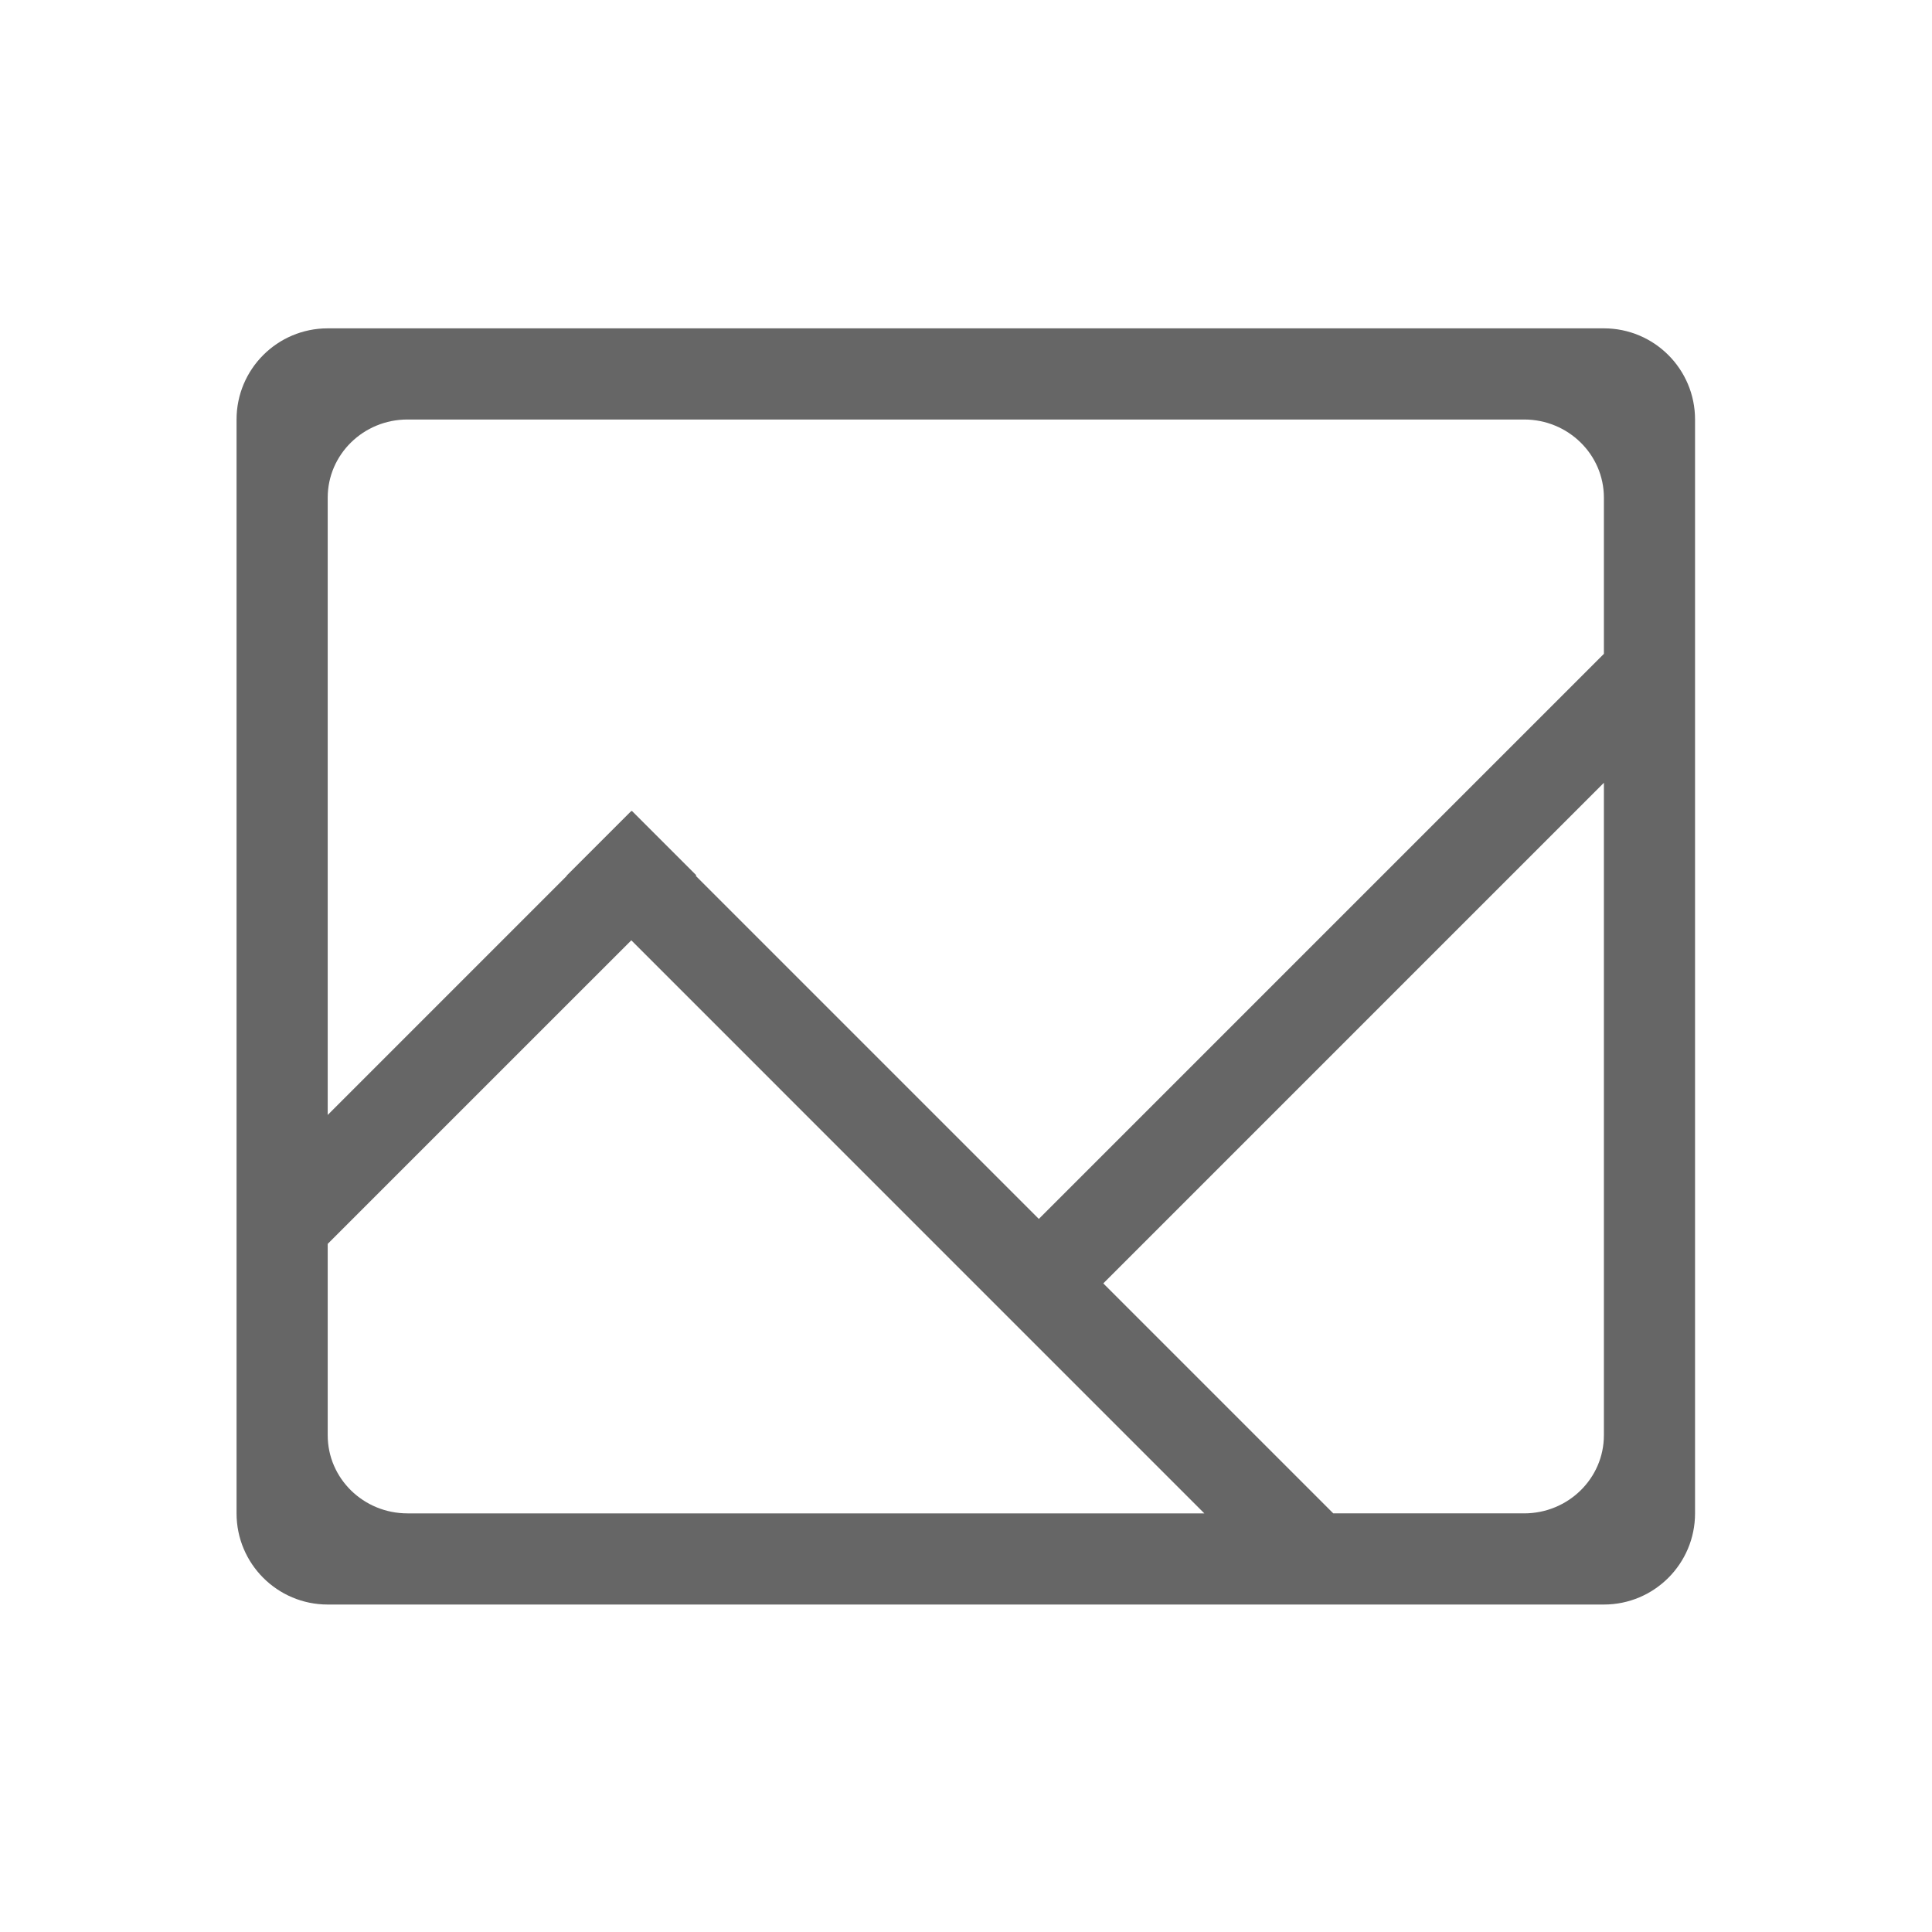
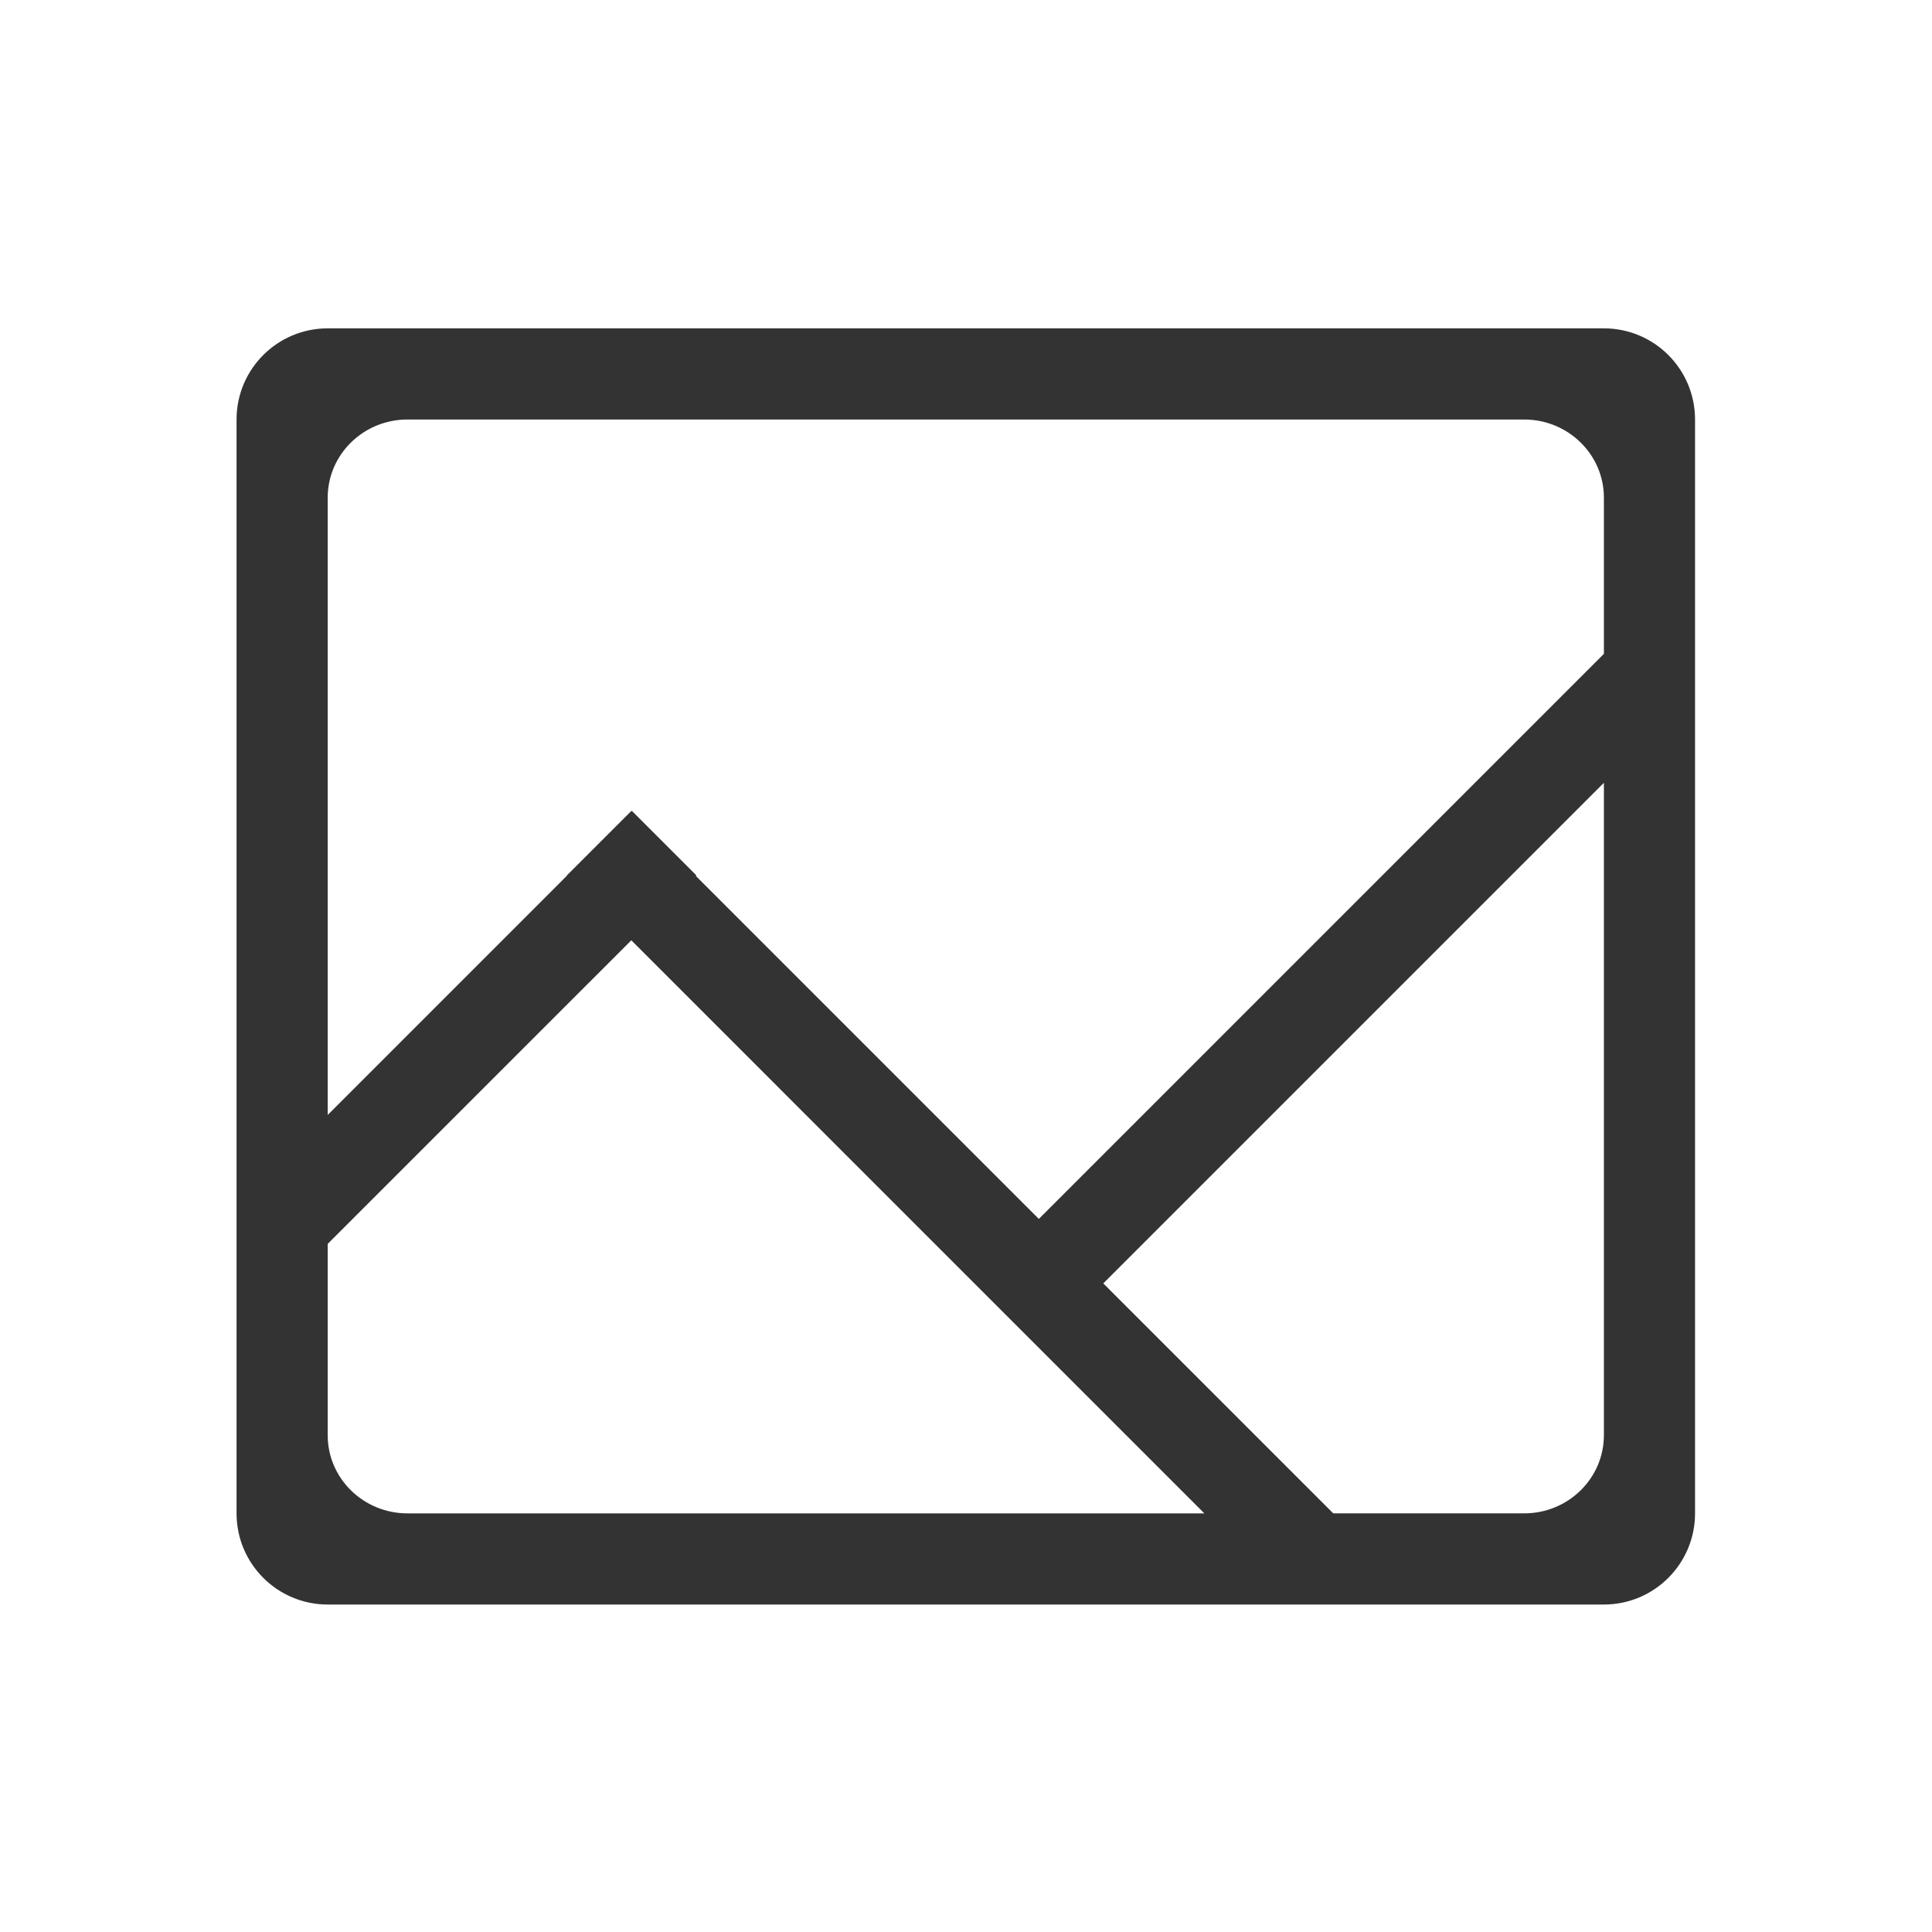
<svg xmlns="http://www.w3.org/2000/svg" t="1691027518750" class="icon" viewBox="0 0 1024 1024" version="1.1" p-id="2500" width="200" height="200">
-   <path d="M850.097 174.031l-676.405 0c-26.683 0-48.315 21.633-48.315 48.314l0 579.774c0 26.683 21.634 48.316 48.315 48.316l676.405 0c26.68 0 48.313-21.634 48.313-48.316L898.41 222.345C898.41 195.663 876.777 174.031 850.097 174.031zM215.966 802.12c-23.333 0-42.275-18.541-42.275-41.413l0-101.425 160.915-160.895 303.714 303.734L215.966 802.12zM850.097 760.706c0 22.872-18.945 41.413-42.275 41.413l-101.16 0L584.766 680.224l265.331-265.339L850.097 760.706zM550.606 646.053l-181.842-181.839 0.286-0.296-34.161-34.16-0.283 0.295-0.119-0.106-34.161 34.16 0.095 0.106L173.691 590.951 173.691 263.76c0-22.872 18.942-41.414 42.275-41.414L807.822 222.346c23.33 0 42.275 18.543 42.275 41.414l0 82.793L550.606 646.053z" fill="#666666" p-id="2501" />
+   <path d="M850.097 174.031l-676.405 0c-26.683 0-48.315 21.633-48.315 48.314l0 579.774c0 26.683 21.634 48.316 48.315 48.316l676.405 0c26.68 0 48.313-21.634 48.313-48.316L898.41 222.345C898.41 195.663 876.777 174.031 850.097 174.031zM215.966 802.12c-23.333 0-42.275-18.541-42.275-41.413l0-101.425 160.915-160.895 303.714 303.734L215.966 802.12zM850.097 760.706c0 22.872-18.945 41.413-42.275 41.413l-101.16 0L584.766 680.224l265.331-265.339L850.097 760.706zM550.606 646.053l-181.842-181.839 0.286-0.296-34.161-34.16-0.283 0.295-0.119-0.106-34.161 34.16 0.095 0.106L173.691 590.951 173.691 263.76c0-22.872 18.942-41.414 42.275-41.414L807.822 222.346c23.33 0 42.275 18.543 42.275 41.414l0 82.793L550.606 646.053z" fill="#333333" p-id="2501" />
</svg>
